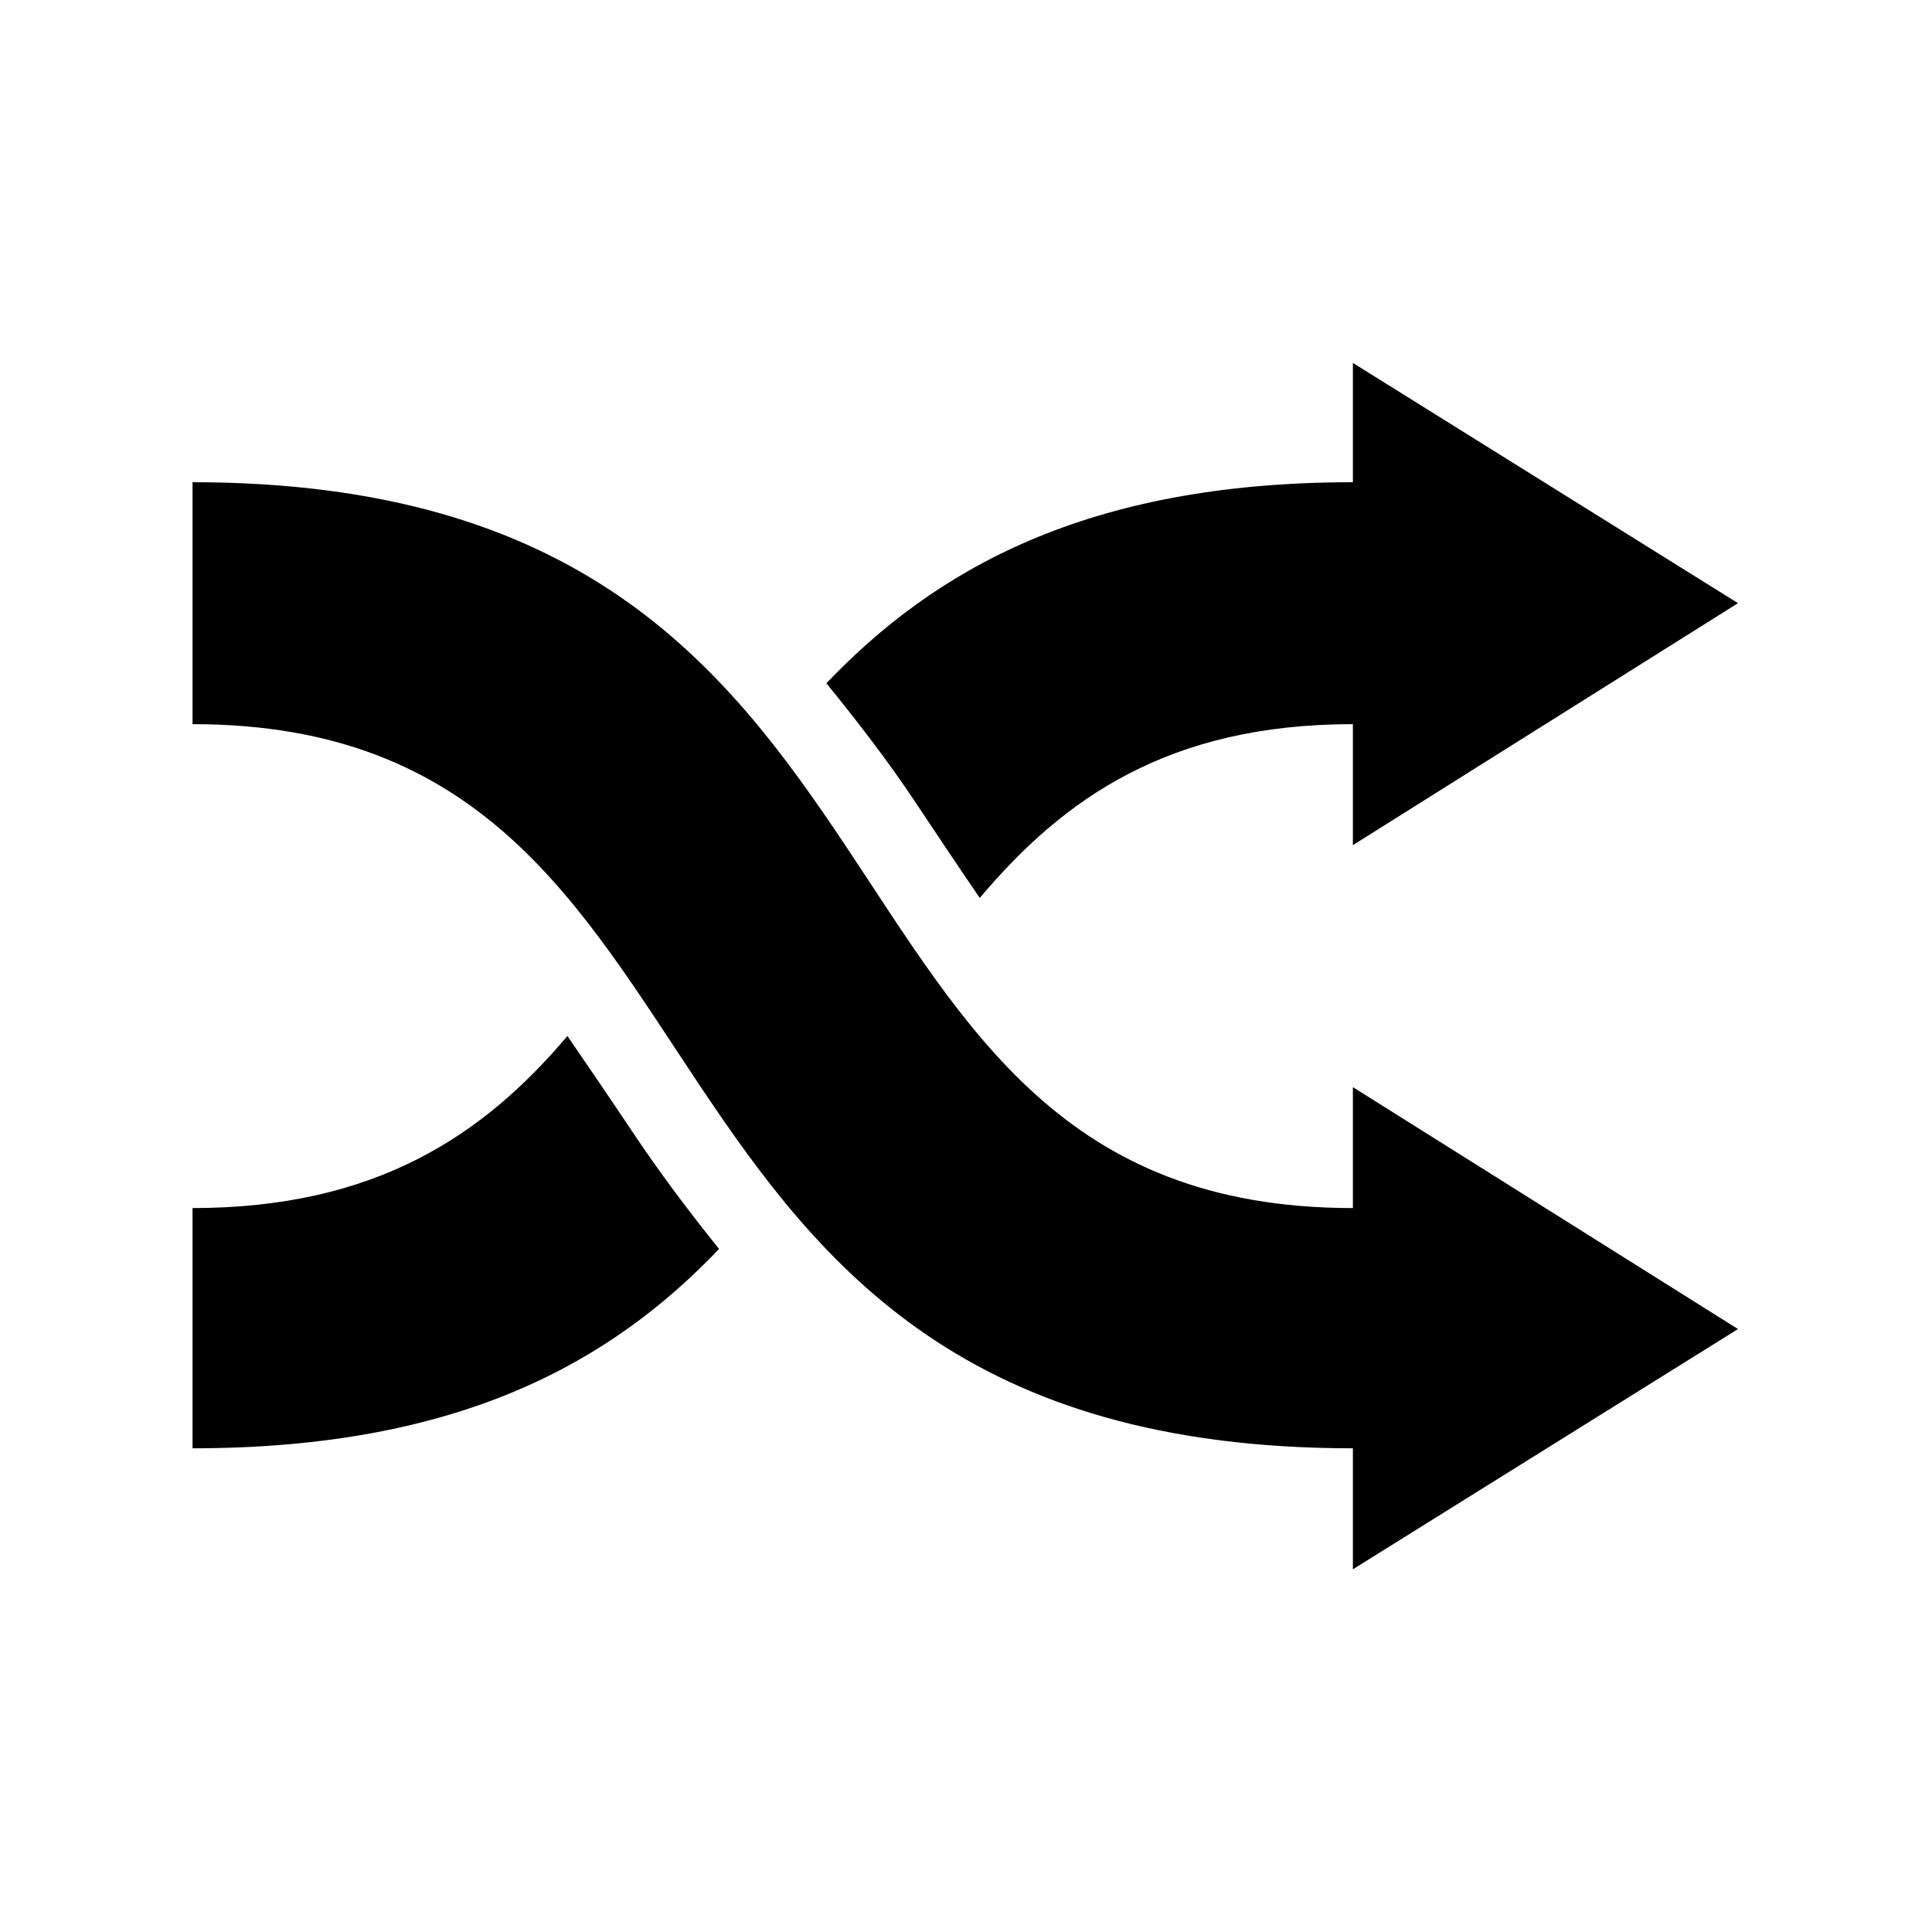
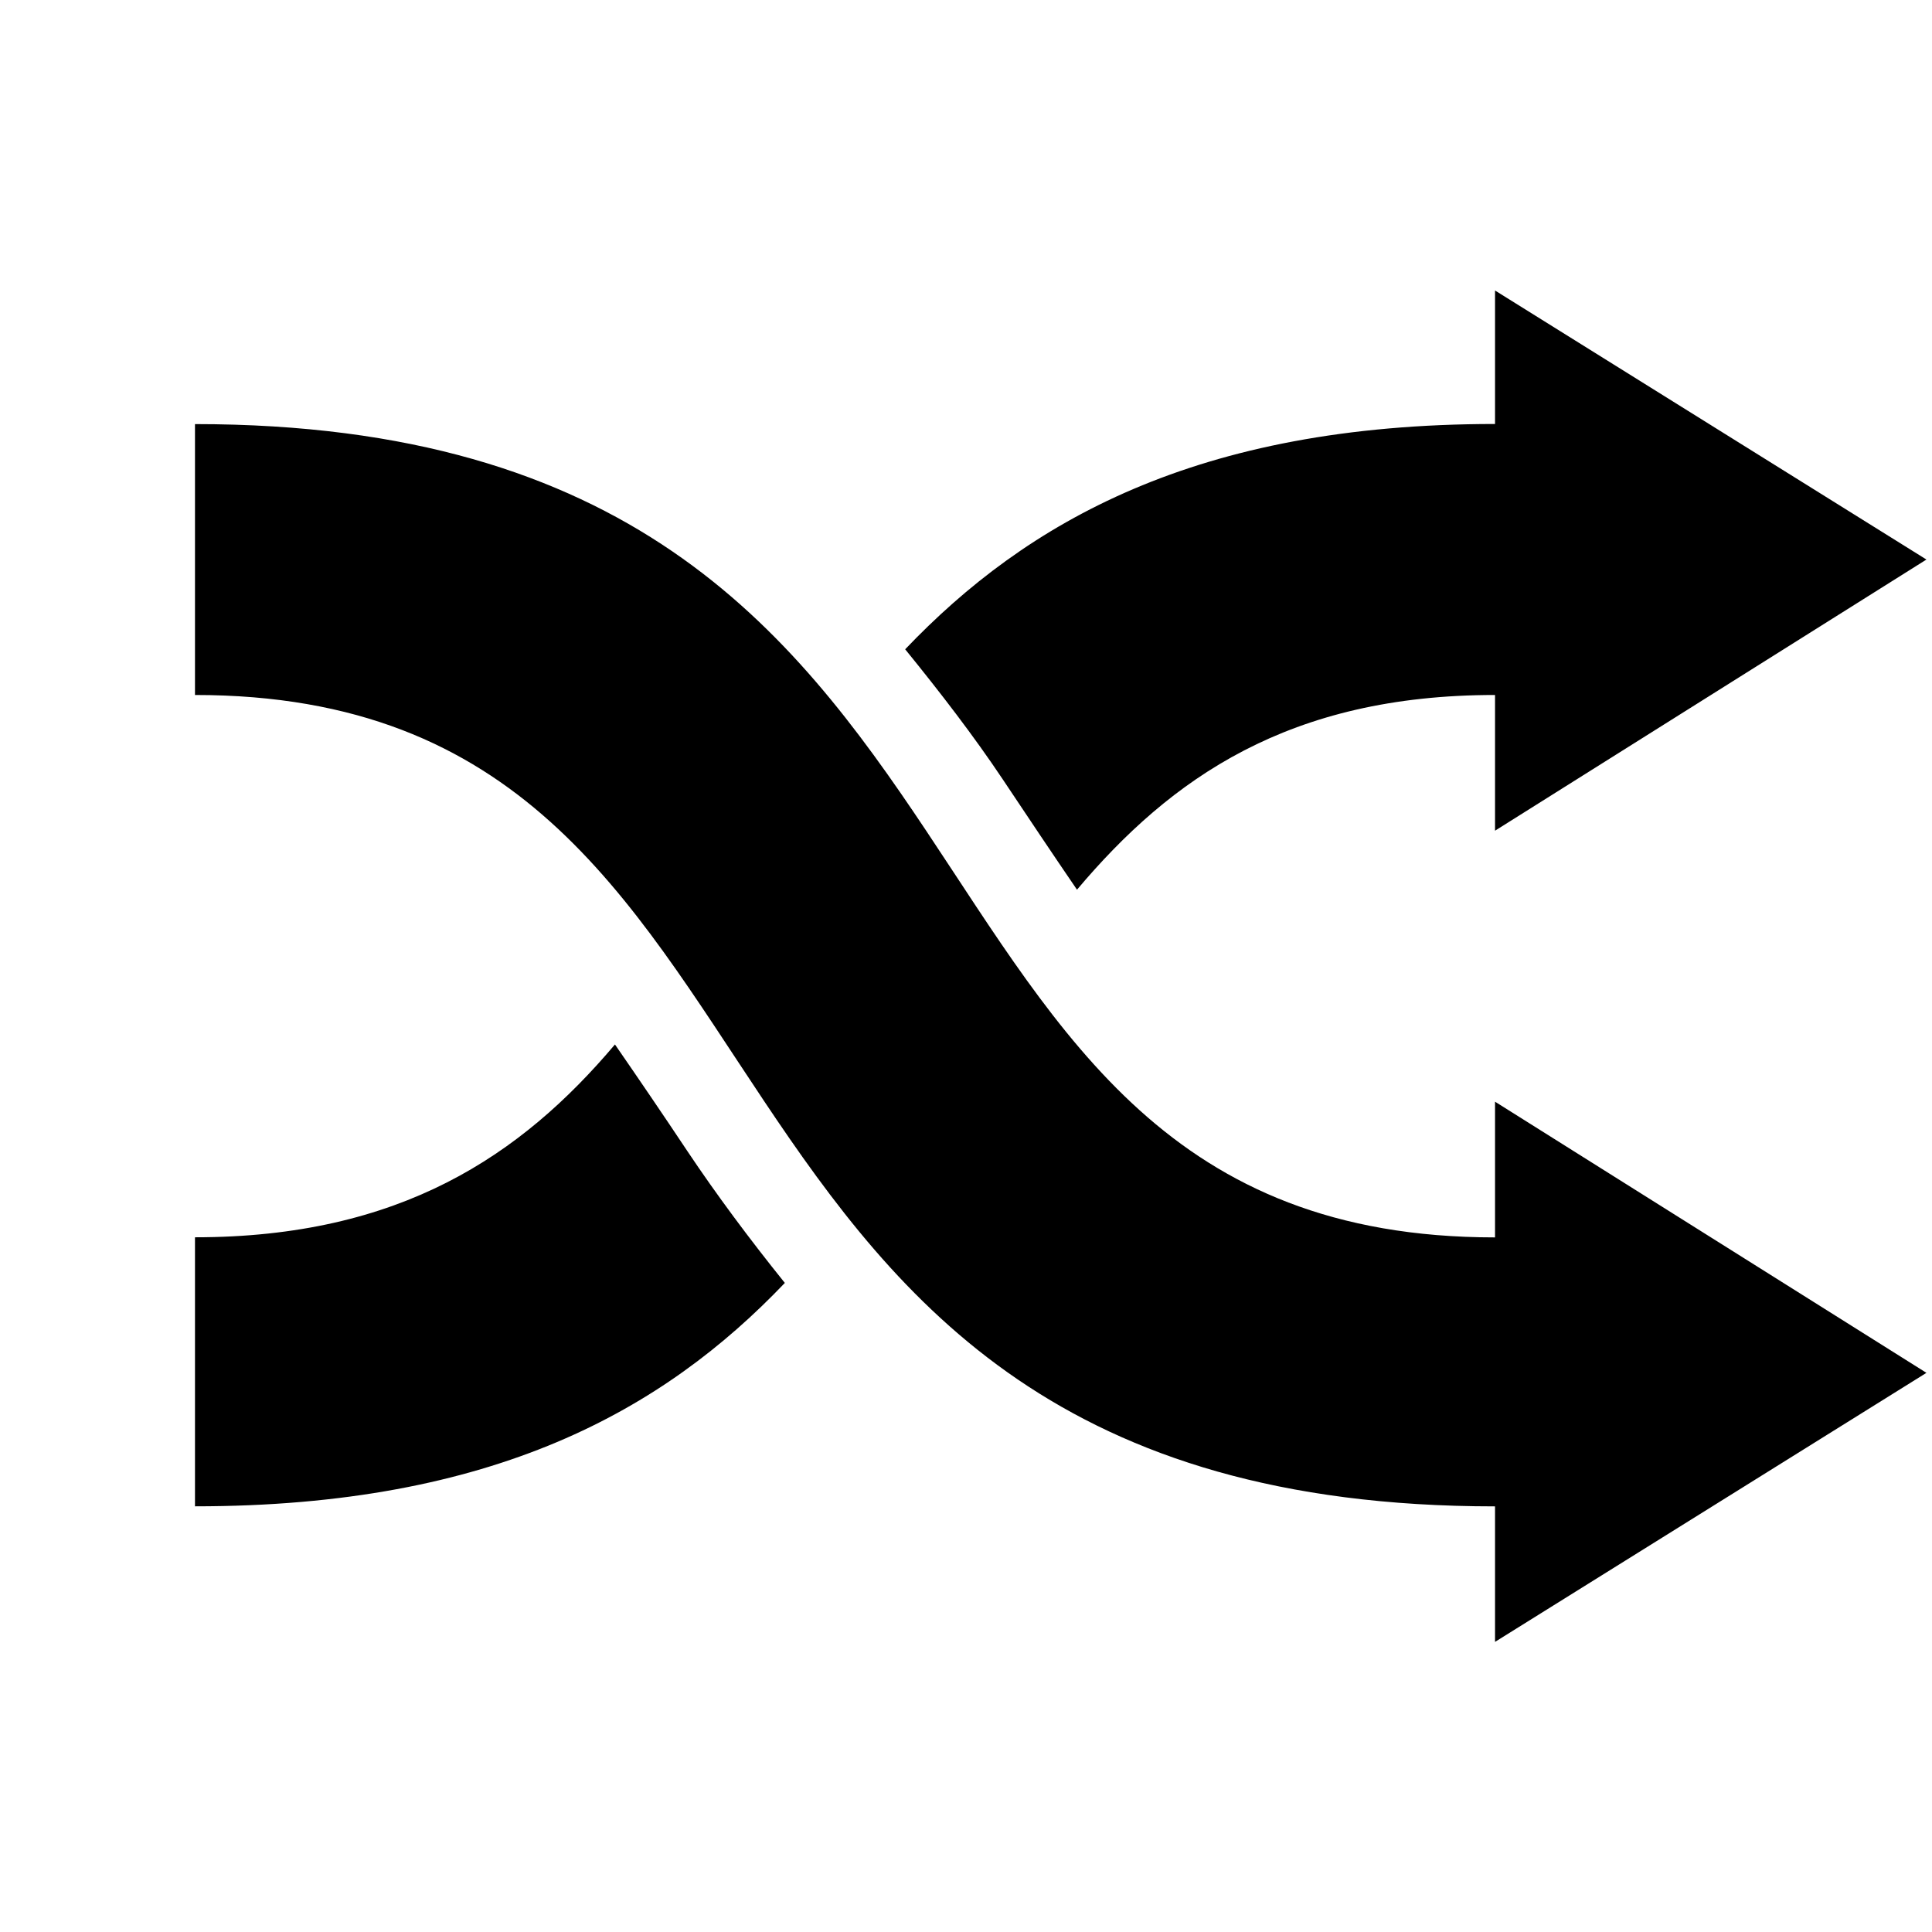
<svg xmlns="http://www.w3.org/2000/svg" width="35.433" height="35.433" id="svg2" version="1.1">
  <g id="nestor-icon" transform="translate(0,-1016.929)">
-     <path style="fill-opacity:1;stroke:none" d="M 24.812 6.656 L 24.812 8.844 C 19.915 8.844 17.139 10.455 15.156 12.531 C 15.734 13.243 16.282 13.954 16.75 14.656 C 17.176 15.295 17.572 15.887 17.969 16.469 C 19.507 14.641 21.438 13.281 24.812 13.281 L 24.812 15.5 L 31.875 11.062 L 24.812 6.656 z M 3.531 8.844 L 3.531 13.281 C 14.161 13.281 10.639 26.562 24.812 26.562 L 24.812 28.781 L 31.875 24.375 L 24.812 19.938 L 24.812 22.156 C 14.183 22.156 17.704 8.844 3.531 8.844 z M 10.406 19 C 8.871 20.818 6.894 22.156 3.531 22.156 L 3.531 26.562 C 8.429 26.562 11.205 24.983 13.188 22.906 C 12.606 22.184 12.064 21.456 11.594 20.75 C 11.177 20.126 10.794 19.565 10.406 19 z " transform="translate(0,1016.929)" id="path4778" />
+     <path style="fill-opacity:1;stroke:none" d="m 27.419,1022.255 0,2.45 c -5.487,0 -8.597,1.805 -10.818,4.132 0.647,0.796 1.261,1.594 1.786,2.38 0.477,0.715 0.921,1.379 1.365,2.029 1.723,-2.044 3.887,-3.571 7.667,-3.571 l 0,2.489 7.912,-4.973 -7.912,-4.934 z m -23.843,2.45 0,4.97 c 11.909,0 7.964,14.881 23.843,14.881 l 0,2.485 7.912,-4.934 -7.912,-4.973 0,2.489 c -11.909,0 -7.964,-14.916 -23.843,-14.916 z m 7.702,11.38 c -1.72,2.035 -3.935,3.536 -7.702,3.536 l 0,4.934 c 5.487,0 8.597,-1.77 10.818,-4.097 -0.652,-0.81 -1.258,-1.625 -1.786,-2.415 -0.466,-0.7 -0.896,-1.33 -1.33,-1.959 z" id="path4778" />
  </g>
</svg>
